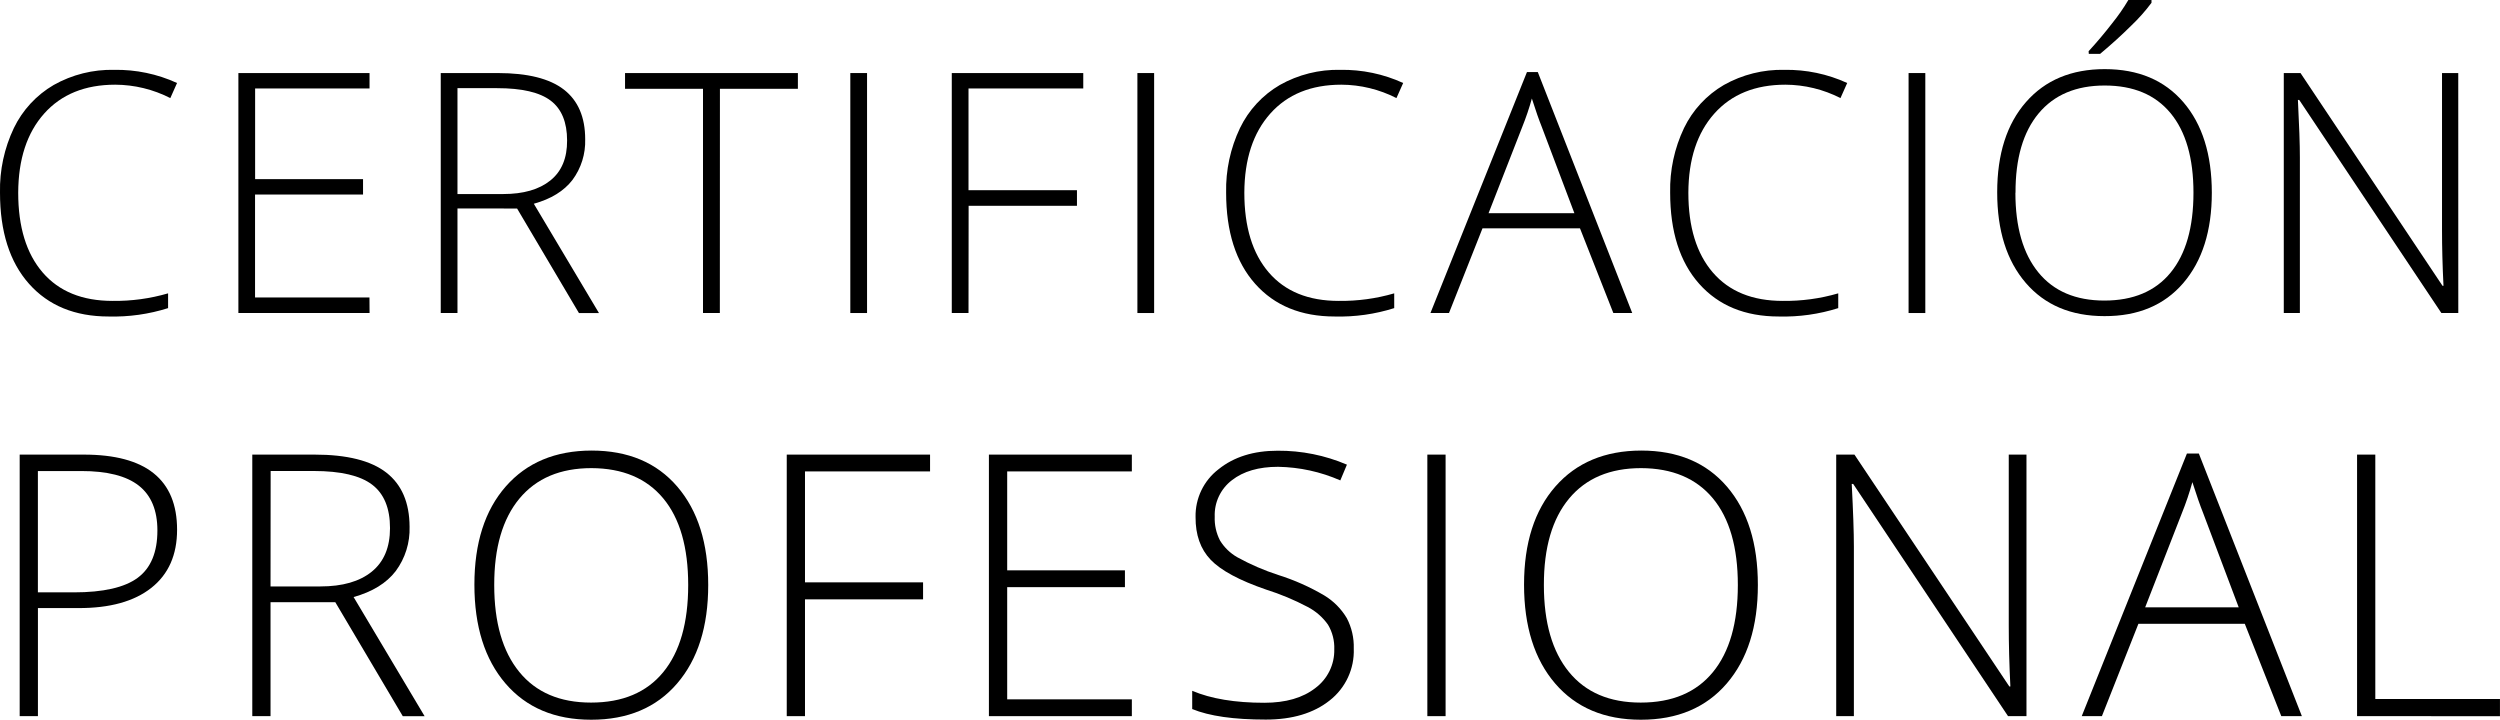
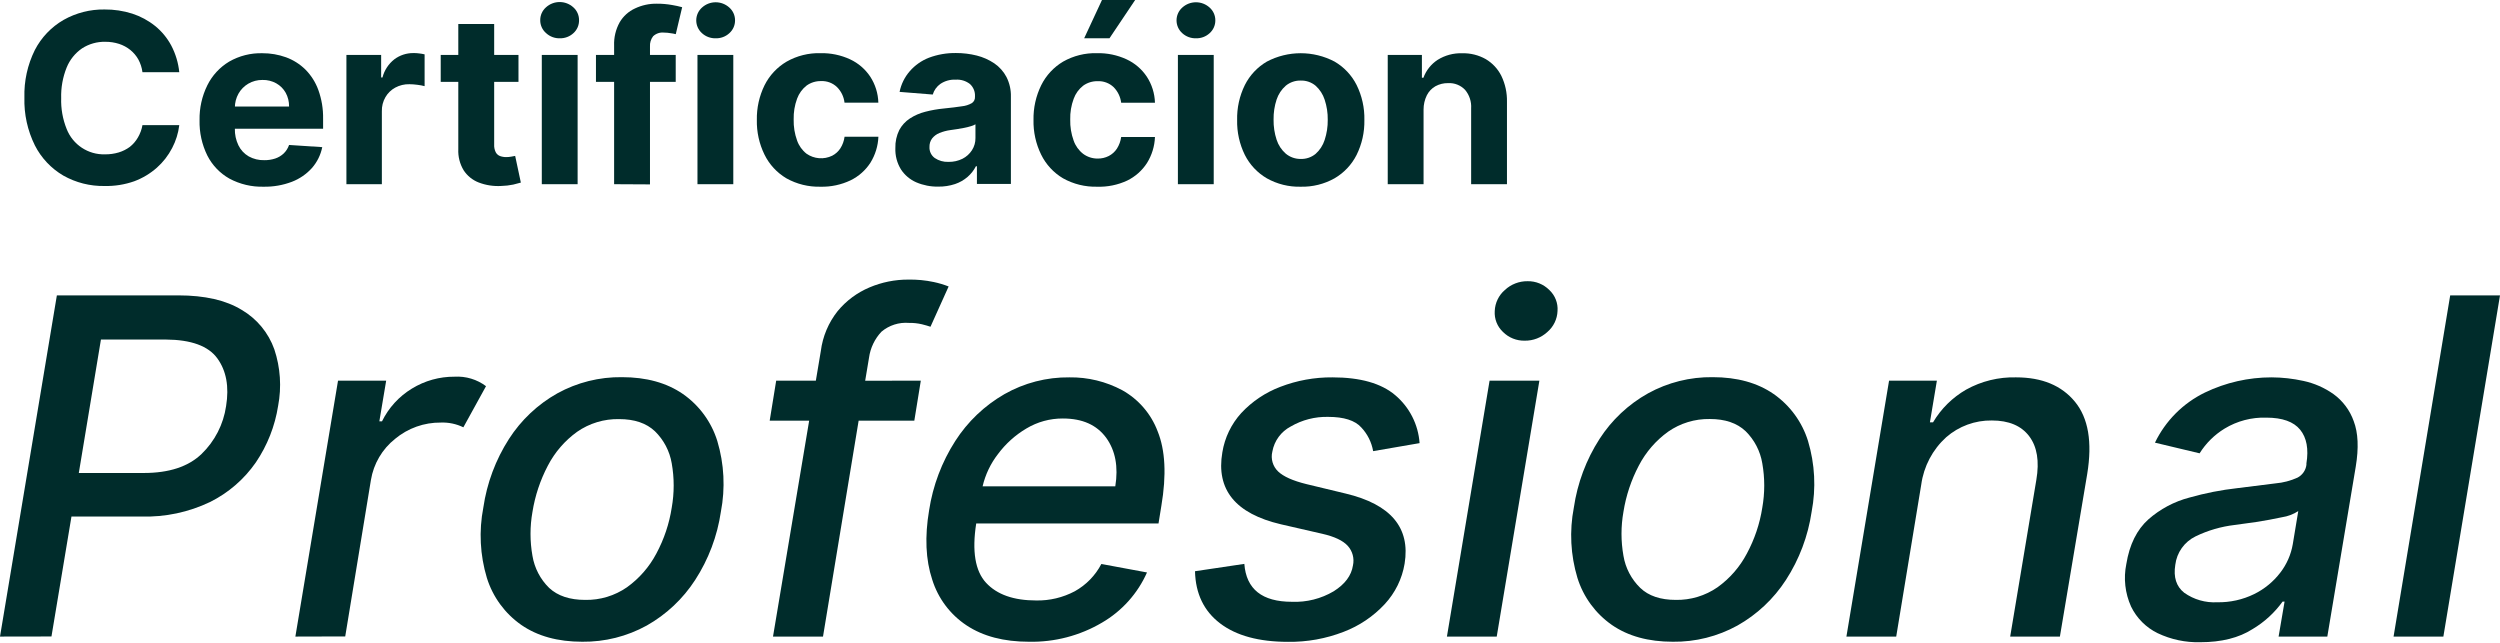
- <svg xmlns="http://www.w3.org/2000/svg" role="img" aria-label="Certificación profesional" viewBox="0 0 661.84 190.54">
+ <svg xmlns="http://www.w3.org/2000/svg" viewBox="0 0 527.55 135.52">
  <defs>
-     <style>.professional-certificate-logo{}</style>
+     <style>.cls-1{fill:#002c2b;}</style>
  </defs>
-   <g class="professional-certificate-logo">
-     <path class="cls-1" d="M4357.77,5023.55q0,10-6.82,15.39t-19.32,5.35h-10.7v28.61h-4.83v-69.24h17Q4357.77,5003.66,4357.77,5023.55Zm-36.85,16.58h9.52q11.7,0,16.91-3.86t5.21-12.53q0-8-4.93-11.87t-15.25-3.86h-11.46Z" transform="translate(-4310.89 -4883.31)" />
-     <path class="cls-1" d="M4382.51,5042.73v30.17h-4.83v-69.24h16.48q12.88,0,19,4.76t6.16,14.33a18.73,18.73,0,0,1-3.67,11.75q-3.67,4.78-11.15,6.87l18.8,31.54h-5.78l-17.86-30.17Zm0-4.17h13.21q8.76,0,13.59-3.91t4.83-11.53q0-7.91-4.74-11.51T4394,5008h-11.46Z" transform="translate(-4310.89 -4883.31)" />
-     <path class="cls-1" d="M4498.38,5038.19q0,16.48-8.24,26.07t-22.73,9.59q-14.45,0-22.69-9.59t-8.24-26.17q0-16.53,8.31-26t22.71-9.5q14.49,0,22.69,9.54T4498.38,5038.19Zm-56.65,0q0,14.87,6.63,23t19,8.12q12.5,0,19.11-8.05t6.61-23.07q0-15-6.61-22.95t-19-8q-12.36,0-19.06,8.05T4441.73,5038.19Z" transform="translate(-4310.89 -4883.31)" />
-     <path class="cls-1" d="M4524,5072.9h-4.83v-69.24h37.94v4.45H4524v29.37h31.26v4.5H4524Z" transform="translate(-4310.89 -4883.31)" />
-     <path class="cls-1" d="M4610.53,5072.9h-37.84v-69.24h37.84v4.45h-33v26.19h31.17v4.45h-31.17v29.7h33Z" transform="translate(-4310.89 -4883.31)" />
-     <path class="cls-1" d="M4669.28,5055a16.62,16.62,0,0,1-6.37,13.74q-6.37,5.07-16.93,5.07-12.69,0-19.47-2.79v-4.83q7.48,3.17,19.09,3.17,8.52,0,13.52-3.91a12.4,12.4,0,0,0,5-10.25,11.83,11.83,0,0,0-1.66-6.51,15.12,15.12,0,0,0-5.4-4.71,66.45,66.45,0,0,0-11-4.59q-10.61-3.65-14.66-7.89t-4-11.3a15.53,15.53,0,0,1,6.09-12.67q6.09-4.9,15.65-4.9a45.82,45.82,0,0,1,18.33,3.69l-1.75,4.17a42.76,42.76,0,0,0-16.48-3.6q-7.67,0-12.22,3.55a11.6,11.6,0,0,0-4.55,9.66,12.66,12.66,0,0,0,1.4,6.3,12.82,12.82,0,0,0,4.57,4.43,62.33,62.33,0,0,0,10.89,4.71,58.78,58.78,0,0,1,12.17,5.42,17.42,17.42,0,0,1,5.94,6A16.3,16.3,0,0,1,4669.28,5055Z" transform="translate(-4310.89 -4883.31)" />
-     <path class="cls-1" d="M4688.76,5072.9v-69.24h4.83v69.24Z" transform="translate(-4310.89 -4883.31)" />
-     <path class="cls-1" d="M4776.26,5038.19q0,16.48-8.24,26.07t-22.73,9.59q-14.45,0-22.69-9.59t-8.24-26.17q0-16.53,8.31-26t22.71-9.5q14.49,0,22.69,9.54T4776.26,5038.19Zm-56.65,0q0,14.87,6.63,23t19,8.12q12.5,0,19.11-8.05t6.61-23.07q0-15-6.61-22.95t-19-8q-12.36,0-19.06,8.05T4719.61,5038.19Z" transform="translate(-4310.89 -4883.31)" />
-     <path class="cls-1" d="M4847.37,5072.9h-4.88l-41-61.48h-.38q.57,11,.57,16.58v44.9H4797v-69.24h4.83l41,61.38h.28q-.43-8.53-.43-16.2v-45.18h4.69Z" transform="translate(-4310.89 -4883.31)" />
-     <path class="cls-1" d="M4905.17,5048.46H4877l-9.66,24.44H4862l27.85-69.53H4893l27.28,69.53h-5.45Zm-26.38-4.36h24.77l-9.43-25q-1.18-2.94-2.84-8.15a76.1,76.1,0,0,1-2.79,8.24Z" transform="translate(-4310.89 -4883.31)" />
-     <path class="cls-1" d="M4934.89,5072.9v-69.24h4.83v64.7h33v4.55Z" transform="translate(-4310.89 -4883.31)" />
-     <path class="cls-1" d="M4341.4,4905.73q-12,0-18.82,7.65t-6.87,20.95q0,13.6,6.48,21.12t18.51,7.52a50.12,50.12,0,0,0,14.69-2v3.91a47.93,47.93,0,0,1-15.73,2.22q-13.39,0-21.08-8.65t-7.69-24.16a37.9,37.9,0,0,1,3.67-17.08,26.57,26.57,0,0,1,10.56-11.41,31.19,31.19,0,0,1,16-4,38.45,38.45,0,0,1,16.64,3.48l-1.78,4A32.24,32.24,0,0,0,4341.4,4905.73Z" transform="translate(-4310.89 -4883.31)" />
-     <path class="cls-1" d="M4408.73,4966.18H4374v-63.53h34.72v4.08h-30.29v24H4407v4.08h-28.59v27.25h30.29Z" transform="translate(-4310.89 -4883.31)" />
-     <path class="cls-1" d="M4432,4938.5v27.68h-4.43v-63.53h15.12q11.82,0,17.47,4.37t5.65,13.15a17.18,17.18,0,0,1-3.37,10.78q-3.37,4.39-10.23,6.3l17.25,28.94h-5.3l-16.38-27.68Zm0-3.82h12.12q8,0,12.47-3.59t4.43-10.58q0-7.26-4.35-10.56t-14.17-3.3H4432Z" transform="translate(-4310.89 -4883.31)" />
-     <path class="cls-1" d="M4501.46,4966.18H4497v-59.36h-20.64v-4.17h45.76v4.17h-20.64Z" transform="translate(-4310.89 -4883.31)" />
-     <path class="cls-1" d="M4536,4966.18v-63.53h4.43v63.53Z" transform="translate(-4310.89 -4883.31)" />
-     <path class="cls-1" d="M4567.29,4966.18h-4.43v-63.53h34.81v4.08h-30.38v26.94H4596v4.13h-28.68Z" transform="translate(-4310.89 -4883.31)" />
-     <path class="cls-1" d="M4612,4966.18v-63.53h4.43v63.53Z" transform="translate(-4310.89 -4883.31)" />
-     <path class="cls-1" d="M4666,4905.73q-12,0-18.82,7.65t-6.87,20.95q0,13.6,6.48,21.12t18.51,7.52a50.12,50.12,0,0,0,14.69-2v3.91a47.93,47.93,0,0,1-15.73,2.22q-13.39,0-21.08-8.65t-7.69-24.16a37.9,37.9,0,0,1,3.67-17.08,26.57,26.57,0,0,1,10.56-11.41,31.19,31.19,0,0,1,16-4,38.45,38.45,0,0,1,16.64,3.48l-1.78,4A32.24,32.24,0,0,0,4666,4905.73Z" transform="translate(-4310.89 -4883.31)" />
-     <path class="cls-1" d="M4729.17,4943.76h-25.81l-8.87,22.42h-4.91l25.55-63.79H4718l25,63.79h-5Zm-24.21-4h22.73l-8.65-22.9q-1.09-2.69-2.61-7.47a69.65,69.65,0,0,1-2.56,7.56Z" transform="translate(-4310.89 -4883.31)" />
-     <path class="cls-1" d="M4783.55,4905.73q-12,0-18.82,7.65t-6.87,20.95q0,13.6,6.48,21.12t18.51,7.52a50.12,50.12,0,0,0,14.69-2v3.91a47.93,47.93,0,0,1-15.73,2.22q-13.39,0-21.08-8.65t-7.69-24.16a37.9,37.9,0,0,1,3.67-17.08,26.57,26.57,0,0,1,10.56-11.41,31.19,31.19,0,0,1,16-4,38.45,38.45,0,0,1,16.64,3.48l-1.78,4A32.24,32.24,0,0,0,4783.55,4905.73Z" transform="translate(-4310.89 -4883.31)" />
-     <path class="cls-1" d="M4816.16,4966.18v-63.53h4.43v63.53Z" transform="translate(-4310.89 -4883.31)" />
-     <path class="cls-1" d="M4896.44,4934.33q0,15.12-7.56,23.92T4868,4967q-13.25,0-20.82-8.8t-7.56-24q0-15.17,7.63-23.88t20.84-8.71q13.3,0,20.82,8.76T4896.44,4934.33Zm-52,0q0,13.65,6.08,21.1t17.47,7.45q11.47,0,17.53-7.39t6.06-21.16q0-13.73-6.06-21.06t-17.45-7.32q-11.34,0-17.49,7.39T4844.47,4934.33Zm19.38-37.46q3.17-3.43,6.28-7.45a51.29,51.29,0,0,0,4.24-6.11h6.13v.74a47.53,47.53,0,0,1-5.32,6q-3.76,3.74-8.28,7.52h-3Z" transform="translate(-4310.89 -4883.31)" />
-     <path class="cls-1" d="M4961.69,4966.18h-4.48l-37.63-56.41h-.35q.52,10.08.52,15.21v41.2h-4.26v-63.53h4.43l37.59,56.32h.26q-.39-7.82-.39-14.86v-41.46h4.3Z" transform="translate(-4310.89 -4883.31)" />
+   <g id="Layer_2" data-name="Layer 2">
+     <g id="Layer_1-2" data-name="Layer 1">
+       <path class="cls-1" d="M37.83,15.23H30.06a7.67,7.67,0,0,0-.87-2.69,7,7,0,0,0-1.69-2,7.53,7.53,0,0,0-2.37-1.28,9.33,9.33,0,0,0-2.9-.44,8.68,8.68,0,0,0-4.92,1.39,9,9,0,0,0-3.25,4.05,16.09,16.09,0,0,0-1.15,6.44,16.13,16.13,0,0,0,1.16,6.53,8.42,8.42,0,0,0,8.1,5.34,9.76,9.76,0,0,0,2.87-.4A7.67,7.67,0,0,0,27.39,31,6.92,6.92,0,0,0,29.11,29a7.84,7.84,0,0,0,.95-2.59l7.77,0a14,14,0,0,1-1.5,4.82,14.35,14.35,0,0,1-3.21,4.14,15.18,15.18,0,0,1-4.79,2.88,17.71,17.71,0,0,1-6.28,1,17.09,17.09,0,0,1-8.69-2.2,15.56,15.56,0,0,1-6-6.37,21.37,21.37,0,0,1-2.21-10.1A21.23,21.23,0,0,1,7.35,10.56,15.6,15.6,0,0,1,13.42,4.2,17.09,17.09,0,0,1,22.05,2a18.81,18.81,0,0,1,5.87.88,15.23,15.23,0,0,1,4.8,2.59,13.5,13.5,0,0,1,3.42,4.14A15.47,15.47,0,0,1,37.83,15.23Z" />
+       <path class="cls-1" d="M55.64,39.4a14.48,14.48,0,0,1-7.23-1.71,11.65,11.65,0,0,1-4.66-4.87,16,16,0,0,1-1.64-7.46A15.94,15.94,0,0,1,43.75,18a12.07,12.07,0,0,1,4.61-5,13.39,13.39,0,0,1,7-1.77,14.58,14.58,0,0,1,5,.86,11.47,11.47,0,0,1,4.08,2.58A11.82,11.82,0,0,1,67.18,19a17,17,0,0,1,1,6.08v2.08h-23V22.48H61a5.85,5.85,0,0,0-.71-2.9,5.18,5.18,0,0,0-2-2,5.69,5.69,0,0,0-2.9-.71,5.8,5.8,0,0,0-3,.79,5.66,5.66,0,0,0-2.07,2.11,6.07,6.07,0,0,0-.76,2.94v4.45a7.62,7.62,0,0,0,.75,3.5A5.46,5.46,0,0,0,52.48,33a6.42,6.42,0,0,0,3.29.8,7.09,7.09,0,0,0,2.31-.35,4.83,4.83,0,0,0,1.79-1.07A4.55,4.55,0,0,0,61,30.59l7,.46a9.51,9.51,0,0,1-2.17,4.4,11,11,0,0,1-4.23,2.91A15.93,15.93,0,0,1,55.64,39.4Z" />
+       <path class="cls-1" d="M73.1,38.87V11.59h7.33v4.76h.28a7.12,7.12,0,0,1,2.51-3.84,6.61,6.61,0,0,1,4-1.31c.38,0,.78,0,1.22.07a9.89,9.89,0,0,1,1.16.2v6.71a10.66,10.66,0,0,0-1.48-.28,13.85,13.85,0,0,0-1.72-.13,6,6,0,0,0-3,.72,5.35,5.35,0,0,0-2.06,2,5.64,5.64,0,0,0-.76,3V38.87Z" />
+       <path class="cls-1" d="M109.41,11.59v5.69H93V11.59ZM96.71,5.06h7.57V30.49a3.28,3.28,0,0,0,.32,1.62,1.71,1.71,0,0,0,.89.81,3.69,3.69,0,0,0,1.34.23,5.54,5.54,0,0,0,1.07-.1l.81-.15,1.2,5.63c-.38.12-.92.26-1.6.42a13.78,13.78,0,0,1-2.51.29,11.38,11.38,0,0,1-4.78-.73,6.66,6.66,0,0,1-3.19-2.59,7.92,7.92,0,0,1-1.12-4.44Z" />
+       <path class="cls-1" d="M118.14,8.08A4.09,4.09,0,0,1,115.25,7,3.55,3.55,0,0,1,114,4.24a3.56,3.56,0,0,1,1.21-2.69,4.29,4.29,0,0,1,5.78,0,3.58,3.58,0,0,1,1.2,2.69A3.58,3.58,0,0,1,121,7,4.07,4.07,0,0,1,118.14,8.08Zm-3.81,30.79V11.59h7.56V38.87Z" />
+       <path class="cls-1" d="M142.59,11.59v5.69H125.76V11.59Zm-13,27.28V9.62a9.42,9.42,0,0,1,1.17-4.91A7.26,7.26,0,0,1,134,1.78a10.36,10.36,0,0,1,4.6-1,17.49,17.49,0,0,1,3.19.27,21.82,21.82,0,0,1,2.16.47l-1.35,5.69A8.25,8.25,0,0,0,141.47,7a7.39,7.39,0,0,0-1.33-.12,2.89,2.89,0,0,0-2.32.77,3.21,3.21,0,0,0-.66,2.16v29.1Z" />
+       <path class="cls-1" d="M151,8.08A4.11,4.11,0,0,1,148.13,7a3.62,3.62,0,0,1,0-5.4,4.29,4.29,0,0,1,5.78,0,3.58,3.58,0,0,1,1.2,2.69A3.58,3.58,0,0,1,153.91,7,4.07,4.07,0,0,1,151,8.08Zm-3.82,30.79V11.59h7.56V38.87Z" />
+       <path class="cls-1" d="M173.13,39.4a14,14,0,0,1-7.2-1.78,11.9,11.9,0,0,1-4.61-5,15.86,15.86,0,0,1-1.61-7.31A15.93,15.93,0,0,1,161.33,18,12,12,0,0,1,166,13a13.71,13.71,0,0,1,7.14-1.78,14.13,14.13,0,0,1,6.25,1.3,10.39,10.39,0,0,1,4.24,3.64,10.62,10.62,0,0,1,1.72,5.5h-7.14a5.54,5.54,0,0,0-1.59-3.29,4.57,4.57,0,0,0-3.36-1.26,5.08,5.08,0,0,0-3.06.95,6.26,6.26,0,0,0-2,2.76,11.9,11.9,0,0,0-.72,4.39,12.15,12.15,0,0,0,.72,4.44,6.08,6.08,0,0,0,2,2.79,5.37,5.37,0,0,0,5.41.42,4.55,4.55,0,0,0,1.72-1.55,6,6,0,0,0,.89-2.46h7.14a11.24,11.24,0,0,1-1.69,5.5,10.43,10.43,0,0,1-4.18,3.7A13.94,13.94,0,0,1,173.13,39.4Z" />
+       <path class="cls-1" d="M198,39.38a11.27,11.27,0,0,1-4.66-.91,7.39,7.39,0,0,1-3.22-2.72,8,8,0,0,1-1.18-4.5,8.05,8.05,0,0,1,.83-3.82A6.72,6.72,0,0,1,192,25a10.88,10.88,0,0,1,3.27-1.42,24.66,24.66,0,0,1,3.86-.68c1.59-.16,2.87-.32,3.84-.47a5.31,5.31,0,0,0,2.11-.67,1.47,1.47,0,0,0,.66-1.31v-.11a3.28,3.28,0,0,0-1.06-2.61,4.42,4.42,0,0,0-3-.92,5.33,5.33,0,0,0-3.25.9,4.23,4.23,0,0,0-1.6,2.24l-7-.56A9.51,9.51,0,0,1,192,15a10.31,10.31,0,0,1,4-2.81,15.63,15.63,0,0,1,5.75-1,17.89,17.89,0,0,1,4.36.53,11.8,11.8,0,0,1,3.71,1.65,8,8,0,0,1,2.56,2.87,8.69,8.69,0,0,1,.94,4.18v18.4h-7.17V35.08h-.21a7.54,7.54,0,0,1-1.76,2.25,7.91,7.91,0,0,1-2.65,1.51A10.79,10.79,0,0,1,198,39.38Zm2.16-5.22a6.35,6.35,0,0,0,2.95-.66,5.16,5.16,0,0,0,2-1.81,4.6,4.6,0,0,0,.73-2.57V26.23a3.76,3.76,0,0,1-1,.41,11.92,11.92,0,0,1-1.37.34q-.77.15-1.53.27l-1.38.2a9.5,9.5,0,0,0-2.33.62,3.77,3.77,0,0,0-1.54,1.15,2.82,2.82,0,0,0-.55,1.78,2.7,2.7,0,0,0,1.12,2.35A4.8,4.8,0,0,0,200.12,34.16Z" />
+       <path class="cls-1" d="M231.51,39.4a14,14,0,0,1-7.2-1.78,11.9,11.9,0,0,1-4.61-5,15.86,15.86,0,0,1-1.61-7.31A15.93,15.93,0,0,1,219.71,18a12,12,0,0,1,4.63-5,13.71,13.71,0,0,1,7.14-1.78,14.13,14.13,0,0,1,6.25,1.3A10.39,10.39,0,0,1,242,16.18a10.62,10.62,0,0,1,1.72,5.5h-7.13A5.66,5.66,0,0,0,235,18.39a4.61,4.61,0,0,0-3.37-1.26,5.08,5.08,0,0,0-3.06.95,6.16,6.16,0,0,0-2,2.76,11.69,11.69,0,0,0-.73,4.39,12.15,12.15,0,0,0,.72,4.44,6.08,6.08,0,0,0,2,2.79,5.07,5.07,0,0,0,3.07,1,5,5,0,0,0,2.34-.54,4.55,4.55,0,0,0,1.72-1.55,6.11,6.11,0,0,0,.9-2.46h7.13a11.14,11.14,0,0,1-1.69,5.5,10.37,10.37,0,0,1-4.18,3.7A13.94,13.94,0,0,1,231.51,39.4ZM228.78,8.08,232.54,0h7l-5.42,8.08Z" />
+       <path class="cls-1" d="M252.38,8.08A4.11,4.11,0,0,1,249.48,7a3.62,3.62,0,0,1,0-5.4,4.29,4.29,0,0,1,5.78,0,3.58,3.58,0,0,1,1.2,2.69A3.58,3.58,0,0,1,255.26,7,4.07,4.07,0,0,1,252.38,8.08Zm-3.82,30.79V11.59h7.56V38.87Z" />
+       <path class="cls-1" d="M274.48,39.4a13.86,13.86,0,0,1-7.15-1.77,11.93,11.93,0,0,1-4.64-4.93,15.87,15.87,0,0,1-1.63-7.36,15.92,15.92,0,0,1,1.63-7.4A11.93,11.93,0,0,1,267.33,13a15.33,15.33,0,0,1,14.3,0,11.93,11.93,0,0,1,4.64,4.93,15.92,15.92,0,0,1,1.64,7.4,15.87,15.87,0,0,1-1.64,7.36,11.93,11.93,0,0,1-4.64,4.93A13.86,13.86,0,0,1,274.48,39.4Zm0-5.86a4.71,4.71,0,0,0,3.14-1.07,6.64,6.64,0,0,0,1.91-2.94,13,13,0,0,0,.65-4.25,12.93,12.93,0,0,0-.65-4.24,6.73,6.73,0,0,0-1.91-2.95A4.66,4.66,0,0,0,274.52,17a4.8,4.8,0,0,0-3.19,1.08A6.69,6.69,0,0,0,269.39,21a12.94,12.94,0,0,0-.64,4.24,13,13,0,0,0,.64,4.25,6.6,6.6,0,0,0,1.94,2.94A4.84,4.84,0,0,0,274.52,33.54Z" />
+       <path class="cls-1" d="M300.4,23.1V38.87h-7.56V11.59h7.21v4.82h.32a7.65,7.65,0,0,1,3-3.78,9.21,9.21,0,0,1,5.16-1.39,9.59,9.59,0,0,1,5,1.24A8.52,8.52,0,0,1,316.81,16,12,12,0,0,1,318,21.5V38.87h-7.56v-16a5.52,5.52,0,0,0-1.28-3.91,4.6,4.6,0,0,0-3.57-1.42,5.36,5.36,0,0,0-2.69.66,4.58,4.58,0,0,0-1.81,1.91A6.75,6.75,0,0,0,300.4,23.1Z" />
+       <path class="cls-1" d="M0,134.33l12-72H37.62Q46,62.33,51,65.39a15.73,15.73,0,0,1,6.89,8.33,23.69,23.69,0,0,1,.8,11.92A29.39,29.39,0,0,1,54,97.56a25.66,25.66,0,0,1-9.69,8.38A31.43,31.43,0,0,1,29.85,109H15.08l-4.22,25.31ZM16.63,99.81H30.34q8,0,12.18-4a17.55,17.55,0,0,0,5.19-10.12q1-6.15-1.85-10.07T35,71.65H21.3Z" />
+       <path class="cls-1" d="M62.33,134.33l9-54H81.49l-1.44,8.58h.56A16.64,16.64,0,0,1,86.92,82a17,17,0,0,1,9-2.51,10.08,10.08,0,0,1,6.64,2l-4.78,8.68a10,10,0,0,0-4.75-1,14.86,14.86,0,0,0-9.65,3.43,14,14,0,0,0-5.11,8.7l-5.42,33Z" />
+       <path class="cls-1" d="M122.87,135.42c-5.16,0-9.44-1.18-12.87-3.55a19,19,0,0,1-7.26-9.92,31,31,0,0,1-.75-14.83,36.56,36.56,0,0,1,5.41-14.49A29.06,29.06,0,0,1,117.62,83a27.49,27.49,0,0,1,13.62-3.41q7.72,0,12.87,3.55a18.94,18.94,0,0,1,7.26,9.93,31.32,31.32,0,0,1,.75,14.92,36.13,36.13,0,0,1-5.43,14.4A29.35,29.35,0,0,1,136.48,132,27.53,27.53,0,0,1,122.87,135.42Zm.6-8.83a14.94,14.94,0,0,0,8.84-2.67,20.59,20.59,0,0,0,6.19-7.1,30.18,30.18,0,0,0,3.25-9.7,26.8,26.8,0,0,0,0-9.34A12.36,12.36,0,0,0,138.2,91c-1.81-1.71-4.32-2.56-7.56-2.56a15,15,0,0,0-8.86,2.68,20.36,20.36,0,0,0-6.17,7.14,31.71,31.71,0,0,0-3.25,9.76,26.46,26.46,0,0,0,0,9.28,12.27,12.27,0,0,0,3.53,6.77C117.71,125.75,120.23,126.59,123.47,126.59Z" />
+       <path class="cls-1" d="M194.31,80.33l-1.37,8.44H181.19l-7.52,45.56H163.12l7.63-45.56h-8.33l1.37-8.44h8.37l1.05-6.26a17,17,0,0,1,3.55-8.42,17.55,17.55,0,0,1,6.72-5A20.79,20.79,0,0,1,191.67,59a23.81,23.81,0,0,1,5.36.51,20,20,0,0,1,3.15.94l-3.83,8.5c-.47-.16-1.07-.34-1.8-.52a11,11,0,0,0-2.74-.29A8,8,0,0,0,186,70a10,10,0,0,0-2.62,5.49l-.81,4.85Z" />
+       <path class="cls-1" d="M217.12,135.42q-7.94,0-13.15-3.45a18,18,0,0,1-7.26-9.68q-2.06-6.24-.65-14.61a37.59,37.59,0,0,1,5.52-14.62,30.23,30.23,0,0,1,10.36-9.88,27.1,27.1,0,0,1,13.73-3.55,22.93,22.93,0,0,1,11.16,2.72A16.65,16.65,0,0,1,244.28,91q2.44,6,.79,15.74l-.6,3.72H206q-1.37,8.79,2.08,12.52t10.58,3.73a16.69,16.69,0,0,0,8.14-1.94,14,14,0,0,0,5.61-5.76l9.63,1.79a23.06,23.06,0,0,1-9.48,10.58A29.15,29.15,0,0,1,217.12,135.42Zm-9.77-32.8h28q1-6.2-1.93-10.25c-2-2.71-5-4.06-9.15-4.06a14.81,14.81,0,0,0-7.68,2.11,20.38,20.38,0,0,0-6,5.4A17.67,17.67,0,0,0,207.35,102.62Z" />
+       <path class="cls-1" d="M299.56,93.51l-9.8,1.69a9.7,9.7,0,0,0-2.5-5q-2-2.23-7-2.23A15,15,0,0,0,272.37,90a7.46,7.46,0,0,0-3.88,5.3,4.36,4.36,0,0,0,1.23,4.2c1.12,1.06,3.1,1.95,5.94,2.65l8.3,2q14.3,3.41,12.44,14.8a16.53,16.53,0,0,1-4.2,8.54,23,23,0,0,1-8.67,5.84,31.26,31.26,0,0,1-11.74,2.11q-9.21,0-14.33-3.9t-5.29-11l10.41-1.55q.6,8,10.05,8a16,16,0,0,0,8.81-2.22c2.38-1.5,3.73-3.31,4.06-5.45a4.66,4.66,0,0,0-1.11-4.15q-1.51-1.65-5.36-2.53l-8.72-2q-14.4-3.37-12.37-15.19a16.17,16.17,0,0,1,4-8.3,21.87,21.87,0,0,1,8.23-5.52,29.91,29.91,0,0,1,11-2q8.82,0,13.25,3.76A14.57,14.57,0,0,1,299.56,93.51Z" />
+       <path class="cls-1" d="M305.33,134.33l9-54h10.51l-9,54Zm16.42-62.44a6.29,6.29,0,0,1-4.59-1.84,5.55,5.55,0,0,1-1.74-4.42,6.17,6.17,0,0,1,2.14-4.44,6.92,6.92,0,0,1,4.79-1.85,6.29,6.29,0,0,1,4.58,1.85,5.5,5.5,0,0,1,1.74,4.44,6.12,6.12,0,0,1-2.14,4.42A6.89,6.89,0,0,1,321.75,71.89Z" />
+       <path class="cls-1" d="M353,135.42q-7.74,0-12.87-3.55a19,19,0,0,1-7.26-9.92,31,31,0,0,1-.76-14.83,36.57,36.57,0,0,1,5.42-14.49A29,29,0,0,1,347.78,83a27.49,27.49,0,0,1,13.62-3.41q7.74,0,12.87,3.55a18.94,18.94,0,0,1,7.26,9.93,31.31,31.31,0,0,1,.76,14.92,36.13,36.13,0,0,1-5.43,14.4A29.37,29.37,0,0,1,366.64,132,27.49,27.49,0,0,1,353,135.42Zm.59-8.83a15,15,0,0,0,8.85-2.67,20.46,20.46,0,0,0,6.18-7.1,30.19,30.19,0,0,0,3.26-9.7,26.8,26.8,0,0,0,0-9.34,12.36,12.36,0,0,0-3.53-6.8q-2.72-2.57-7.56-2.56A14.94,14.94,0,0,0,352,91.1a20.36,20.36,0,0,0-6.17,7.14,31.45,31.45,0,0,0-3.25,9.76,26.47,26.47,0,0,0,0,9.28,12.22,12.22,0,0,0,3.54,6.77C347.88,125.75,350.4,126.59,353.63,126.59Z" />
+       <path class="cls-1" d="M405.42,102.27l-5.28,32.06H389.63l9-54h10.09l-1.47,8.79h.66a19.23,19.23,0,0,1,7-6.91,20.6,20.6,0,0,1,10.53-2.58q8.19,0,12.42,5.15t2.59,15.2l-5.77,34.35H424.19l5.52-33.08q1-5.88-1.51-9.2t-7.88-3.32a14.33,14.33,0,0,0-9.63,3.53A16.51,16.51,0,0,0,405.42,102.27Z" />
+       <path class="cls-1" d="M464.3,135.52a19.74,19.74,0,0,1-9-1.91A12.13,12.13,0,0,1,449.7,128a14.69,14.69,0,0,1-1-9q1-6.12,4.64-9.39A21.26,21.26,0,0,1,462,105a62.76,62.76,0,0,1,10.19-2q4.94-.59,8-1a14.13,14.13,0,0,0,4.63-1.21,3.54,3.54,0,0,0,1.88-2.69V97.8q.74-4.58-1.32-7.12t-7.12-2.55a16,16,0,0,0-8.84,2.32,16.14,16.14,0,0,0-5.26,5.21l-9.42-2.25a22.73,22.73,0,0,1,10.55-10.58,32.36,32.36,0,0,1,14.06-3.2,31.88,31.88,0,0,1,6.72.75,17.28,17.28,0,0,1,6.34,2.78,12,12,0,0,1,4.27,5.71q1.41,3.69.43,9.6l-6,35.86H480.83l1.26-7.38h-.42a21,21,0,0,1-6.33,5.8Q471,135.52,464.3,135.52Zm3.59-8.43a17,17,0,0,0,7.79-1.73,15.59,15.59,0,0,0,5.5-4.51,13.58,13.58,0,0,0,2.64-6l1.16-7a8.66,8.66,0,0,1-3.45,1.3c-1.71.38-3.51.69-5.41,1l-4.57.63a25.76,25.76,0,0,0-8.25,2.41,7.7,7.7,0,0,0-4.27,6c-.42,2.6.21,4.57,1.88,5.89A11,11,0,0,0,467.89,127.09Z" />
+       <path class="cls-1" d="M527.55,62.33l-11.95,72H505.09l11.95-72Z" />
+     </g>
  </g>
</svg>
